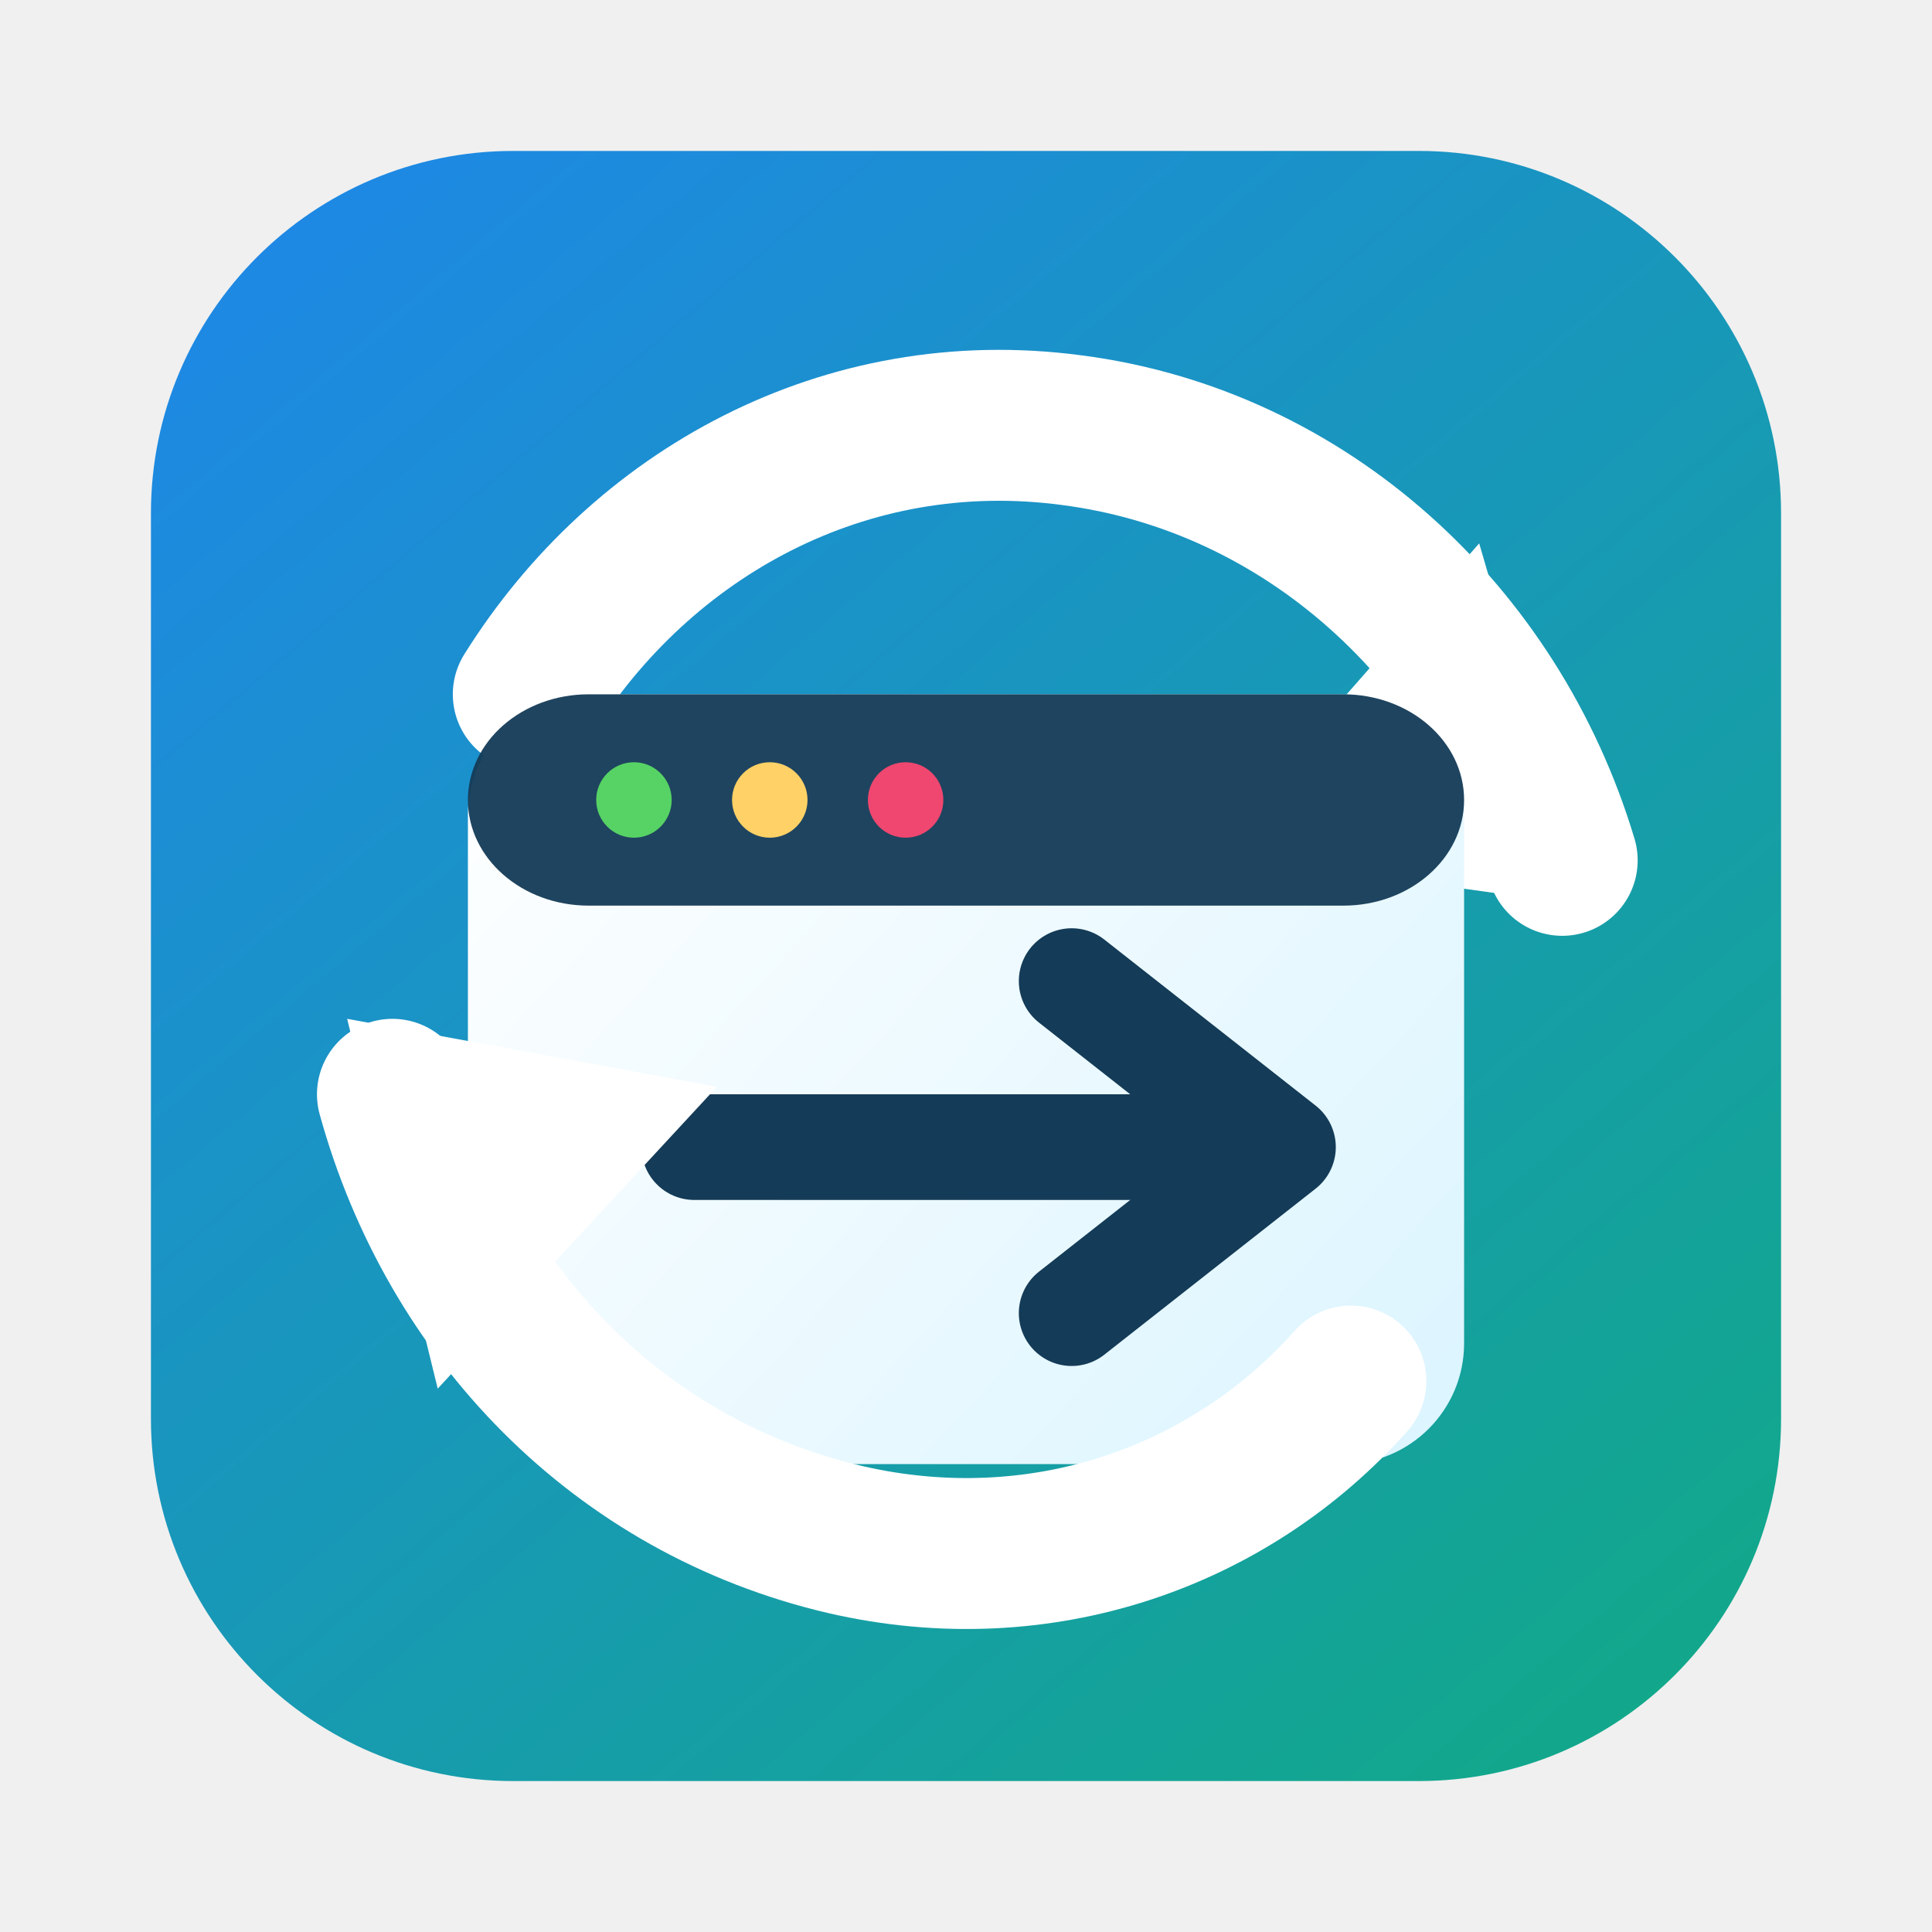
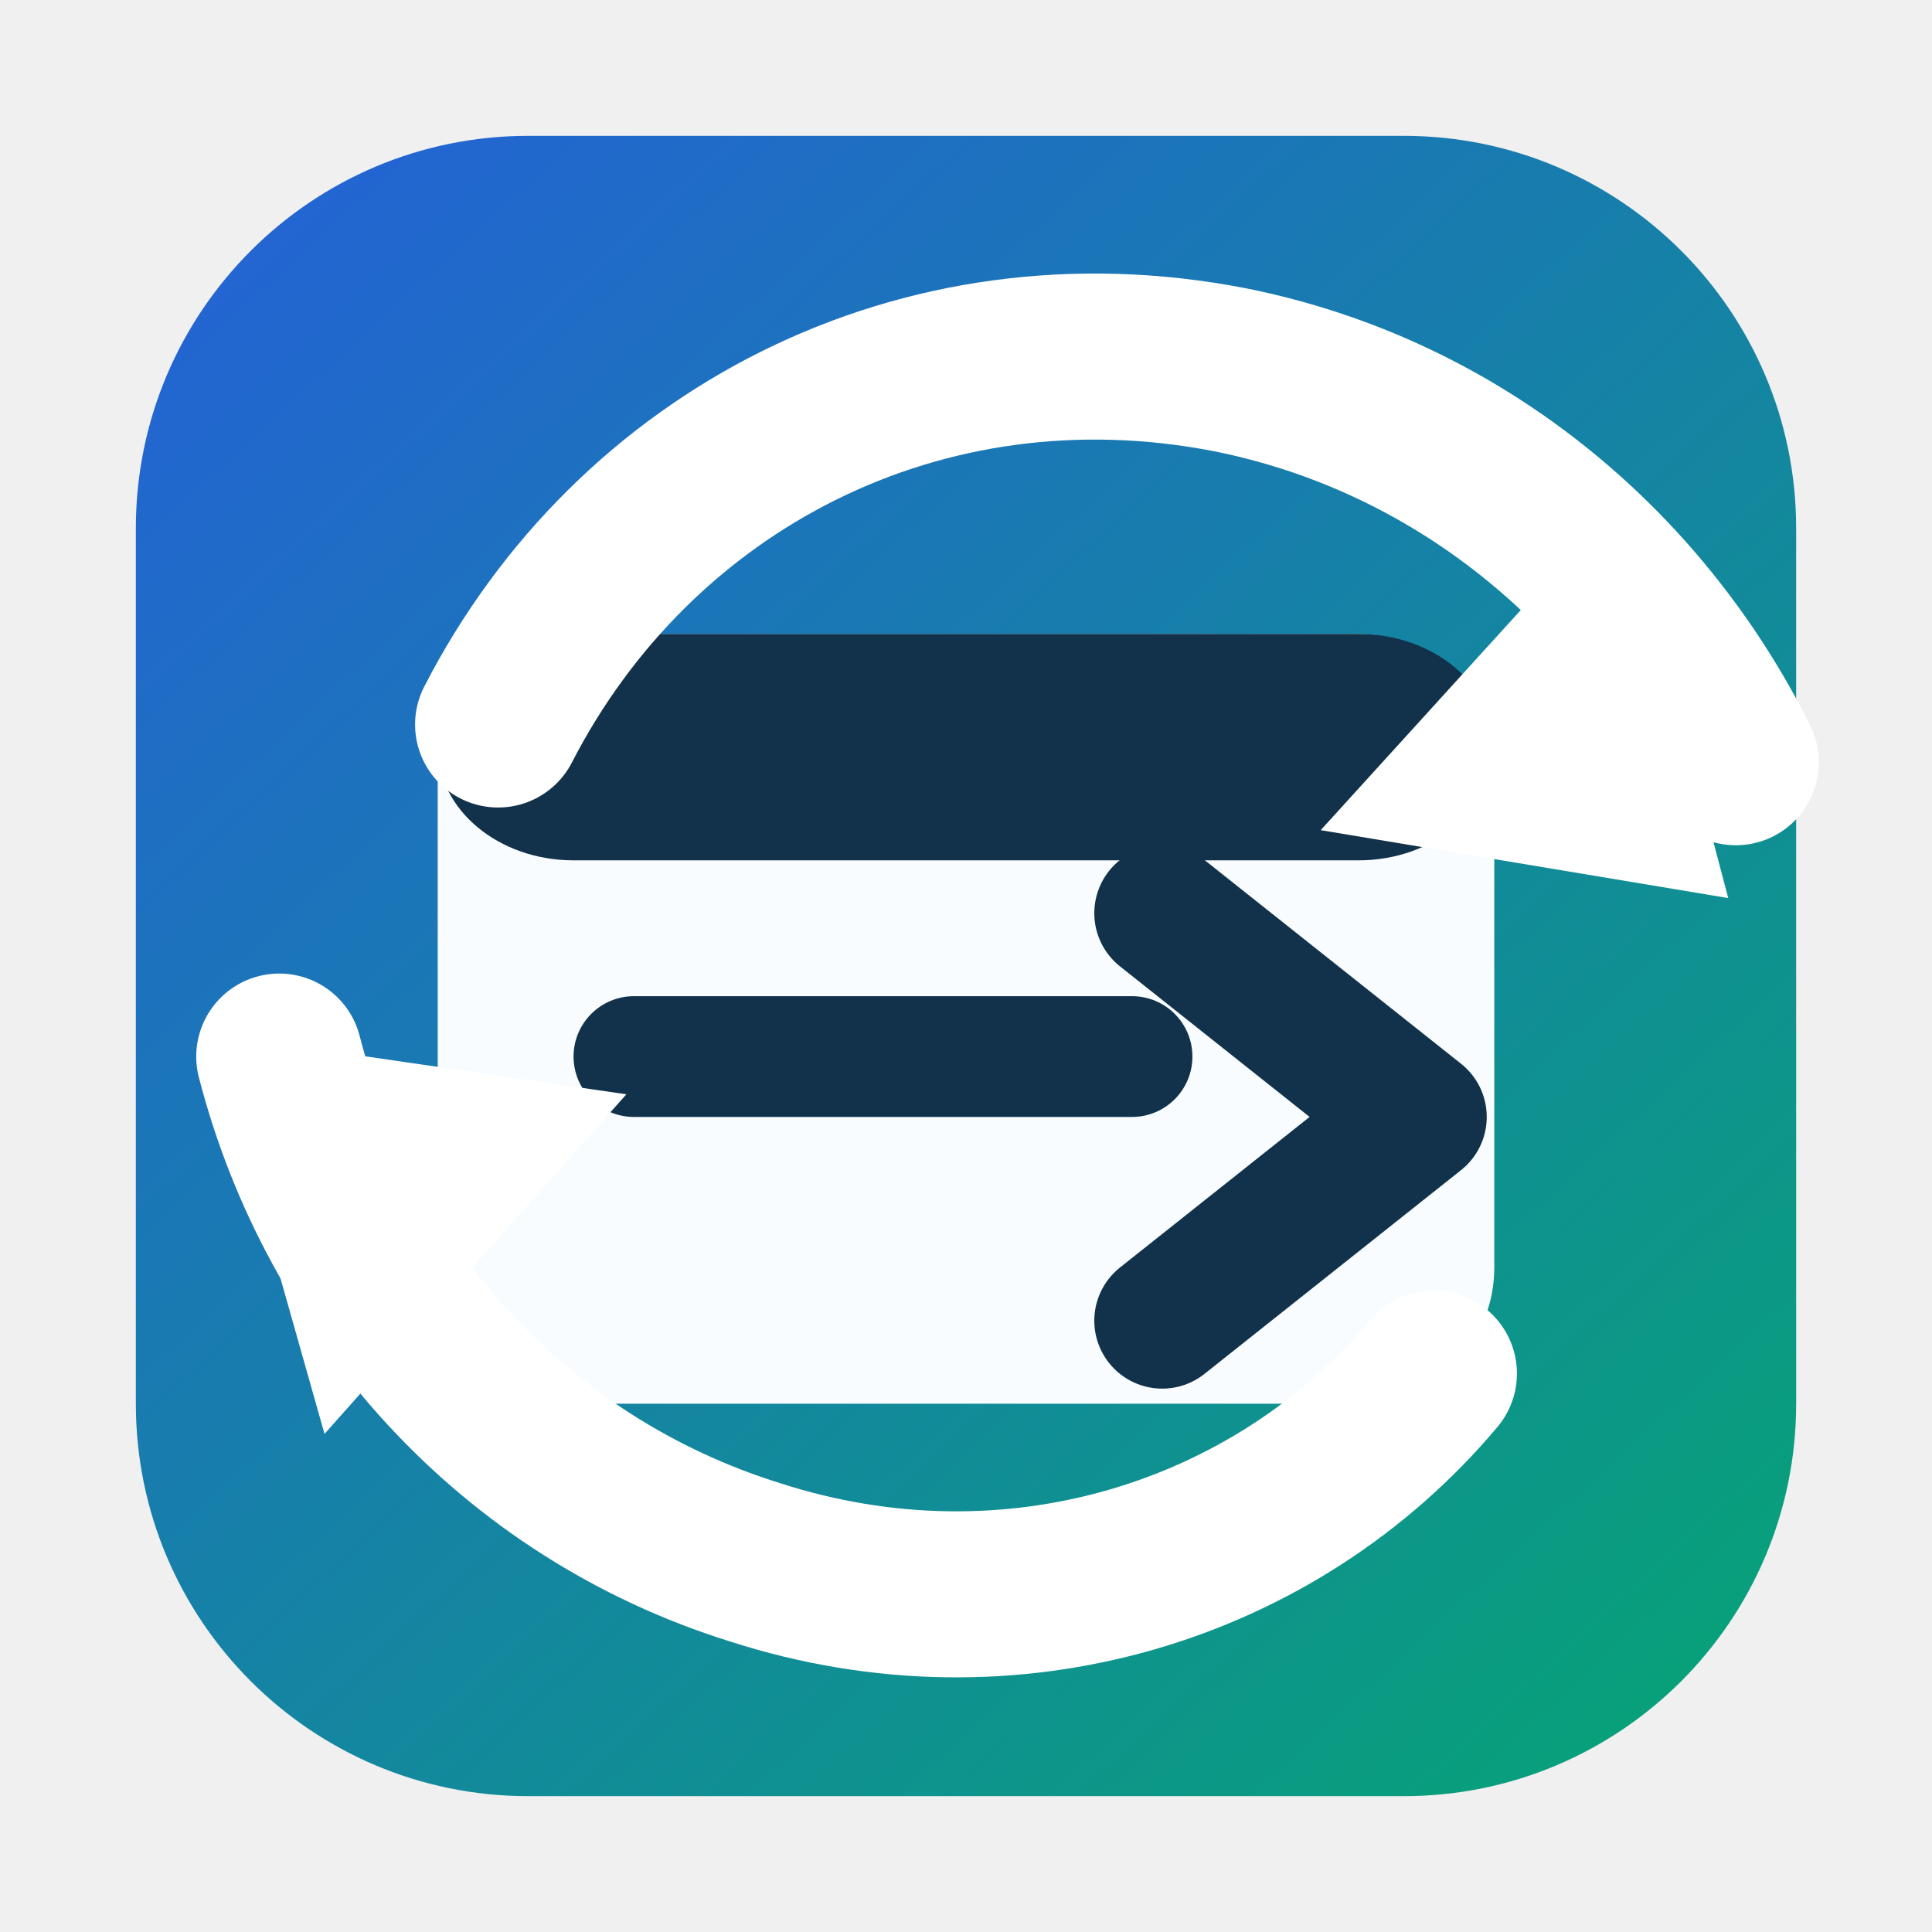
<svg xmlns="http://www.w3.org/2000/svg" viewBox="0 0 256 256" role="img" aria-label="RestartableLaunch icon">
  <defs>
-     <linearGradient id="bg" x1="40" y1="24" x2="216" y2="232" gradientUnits="userSpaceOnUse">
-       <stop offset="0" stop-color="#1E88E5" />
-       <stop offset="1" stop-color="#12A88A" />
-     </linearGradient>
-     <linearGradient id="window" x1="74" y1="78" x2="190" y2="184" gradientUnits="userSpaceOnUse">
-       <stop offset="0" stop-color="#FFFFFF" />
-       <stop offset="1" stop-color="#DDF5FF" />
+     <linearGradient id="bg" x1="36" y1="28" x2="220" y2="228" gradientUnits="userSpaceOnUse">
+       <stop offset="0" stop-color="#2364D2" />
+       <stop offset="1" stop-color="#08A07A" />
    </linearGradient>
  </defs>
-   <rect x="20" y="20" width="216" height="216" rx="48" fill="url(#bg)" />
-   <path d="M70 92c15-24 42-39 72-35 31 4 56 27 65 57" fill="none" stroke="#FFFFFF" stroke-width="20" stroke-linecap="round" />
-   <path d="M196 72l14 48-50-7z" fill="#FFFFFF" />
-   <rect x="62" y="92" width="132" height="102" rx="16" fill="url(#window)" />
-   <rect x="62" y="92" width="132" height="28" rx="16" fill="#143B57" opacity=".95" />
-   <circle cx="84" cy="106" r="5" fill="#56D364" />
-   <circle cx="102" cy="106" r="5" fill="#FFD166" />
-   <circle cx="120" cy="106" r="5" fill="#EF476F" />
-   <path d="M92 152h74" stroke="#143B57" stroke-width="14" stroke-linecap="round" />
-   <path d="M142 130l28 22-28 22" fill="none" stroke="#143B57" stroke-width="14" stroke-linecap="round" stroke-linejoin="round" />
-   <path d="M179 183c-16 18-41 27-67 21-30-7-52-30-60-59" fill="none" stroke="#FFFFFF" stroke-width="20" stroke-linecap="round" />
-   <path d="M58 184l-12-49 49 9z" fill="#FFFFFF" />
+   <rect x="18" y="18" width="220" height="220" rx="52" fill="url(#bg)" />
+   <rect x="58" y="84" width="140" height="102" rx="18" fill="#F8FCFF" />
+   <rect x="58" y="84" width="140" height="30" rx="18" fill="#11324A" />
+   <rect x="76" y="132" width="82" height="16" rx="8" fill="#11324A" />
+   <path d="M154 121l34 27-34 27" fill="none" stroke="#11324A" stroke-width="18" stroke-linecap="round" stroke-linejoin="round" />
+   <path d="M66 96c18-35 56-55 97-47 30 6 54 26 67 52" fill="none" stroke="#FFFFFF" stroke-width="22" stroke-linecap="round" />
+   <path d="M215 66l14 53-54-9z" fill="#FFFFFF" />
+   <path d="M190 182c-21 25-56 36-90 25-32-10-55-36-63-67" fill="none" stroke="#FFFFFF" stroke-width="22" stroke-linecap="round" />
+   <path d="M43 190l-15-53 55 8z" fill="#FFFFFF" />
</svg>
